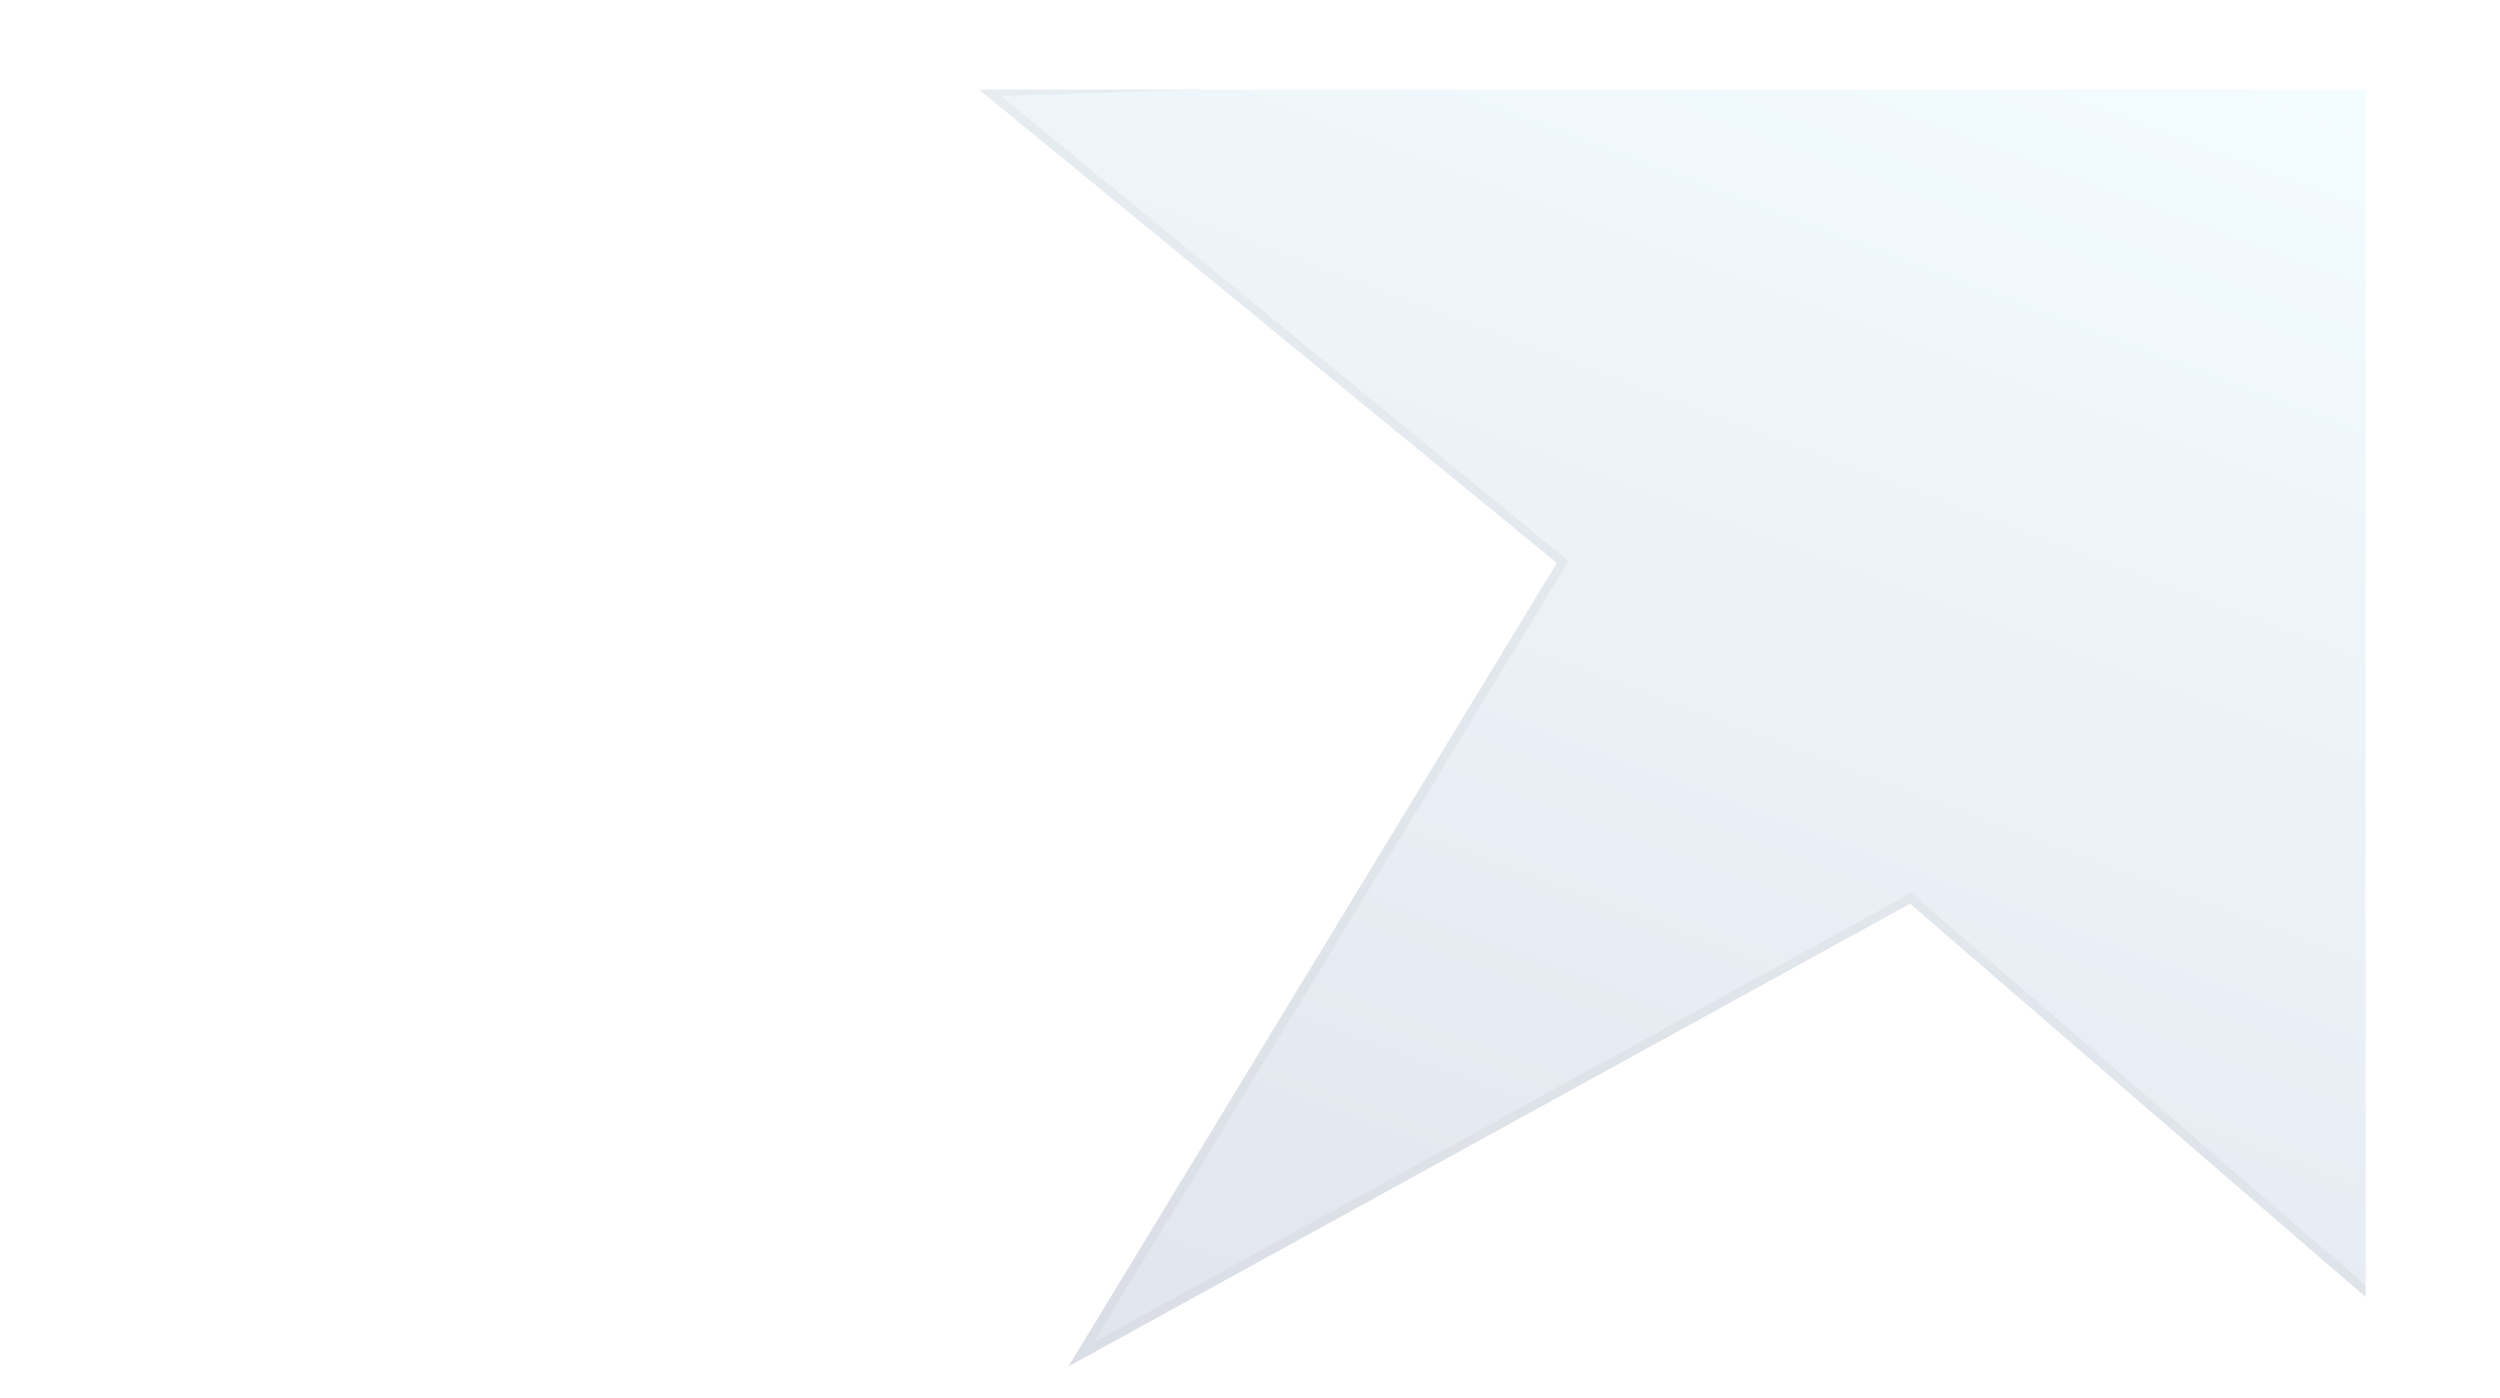
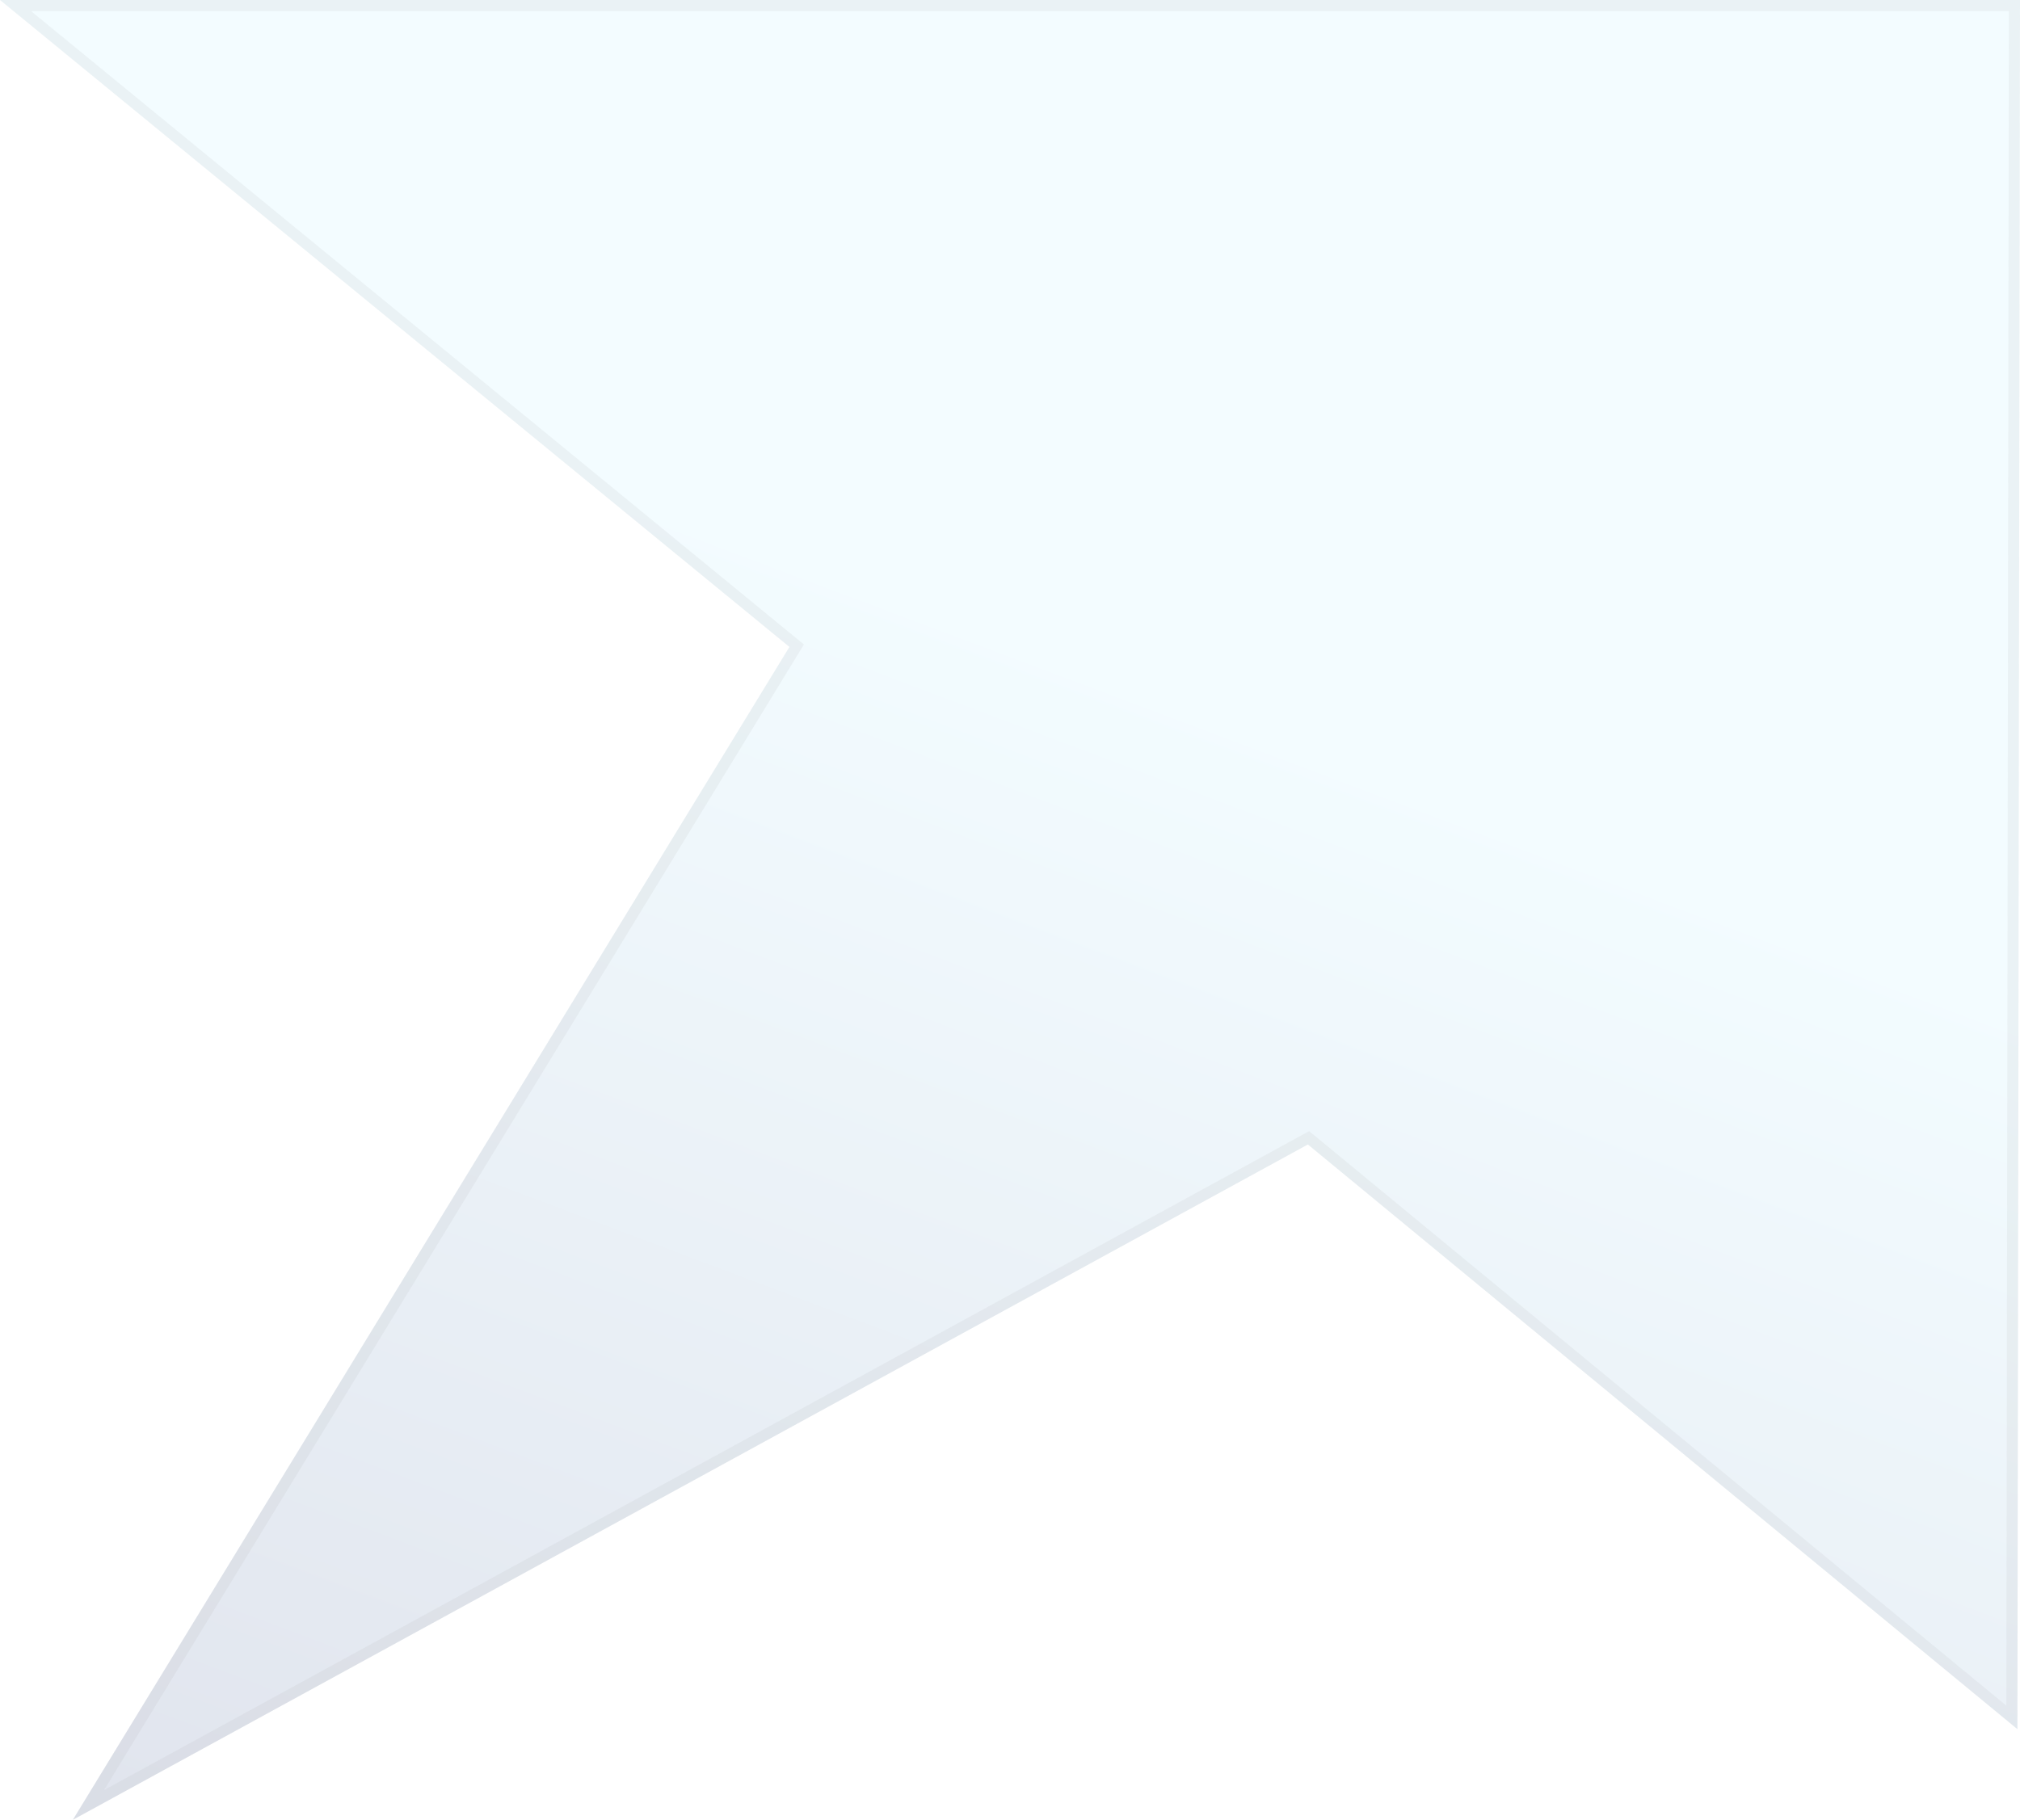
- <svg xmlns="http://www.w3.org/2000/svg" width="279" height="156" viewBox="0 0 279 156" fill="none">
-   <mask id="mask0" mask-type="alpha" maskUnits="userSpaceOnUse" x="0" y="10" width="264" height="144">
-     <rect y="10" width="264" height="144" fill="url(#paint0_linear)" />
-     <rect x="0.5" y="10.5" width="263" height="143" stroke="#979797" stroke-opacity="0.1" />
-   </mask>
-   <g mask="url(#mask0)">
-     <path fill-rule="evenodd" clip-rule="evenodd" d="M213.164 100.858L276.345 155.411L270.181 59.654L370.166 9.79H268.247L262.476 -78.942L210.082 6.575L108.997 9.79L173.743 62.827L119.257 152.476L213.164 100.858Z" fill="url(#paint1_linear)" />
-     <path d="M213.49 100.479L213.227 100.252L212.923 100.42L120.657 151.136L174.17 63.087L174.396 62.715L174.06 62.44L110.344 10.248L210.098 7.074L210.367 7.066L210.508 6.836L262.079 -77.337L267.748 9.823L267.778 10.29H268.247H368.043L269.958 59.206L269.661 59.355L269.682 59.686L275.77 154.254L213.49 100.479Z" stroke="#979797" stroke-opacity="0.1" />
-   </g>
+ <svg xmlns="http://www.w3.org/2000/svg" width="182" height="164" viewBox="0 0 182 164" fill="none">
+   <path d="M181.767 155.832L117.839 103.14L6.565 164L71.127 58.3L0 0H113.255H182L181.767 155.832Z" fill="url(#paint0_linear)" />
+   <path d="M181.499 0.5L181.269 154.773L118.157 102.754L117.895 102.539L117.599 102.702L7.968 162.663L71.554 58.561L71.781 58.19L71.444 57.914L1.399 0.5H113.255H181.499Z" stroke="#979797" stroke-opacity="0.1" />
  <defs>
-     <linearGradient id="paint0_linear" x1="158.824" y1="65.518" x2="132.989" y2="178.852" gradientUnits="userSpaceOnUse">
-       <stop stop-color="#F3FCFF" />
-       <stop offset="1" stop-color="#E1E5EE" />
-     </linearGradient>
-     <linearGradient id="paint1_linear" x1="266.118" y1="11.411" x2="202.326" y2="181.519" gradientUnits="userSpaceOnUse">
+     <linearGradient id="paint0_linear" x1="109.492" y1="63.229" x2="64.71" y2="182.147" gradientUnits="userSpaceOnUse">
      <stop stop-color="#F3FCFF" />
      <stop offset="1" stop-color="#E1E5EE" />
    </linearGradient>
  </defs>
</svg>
